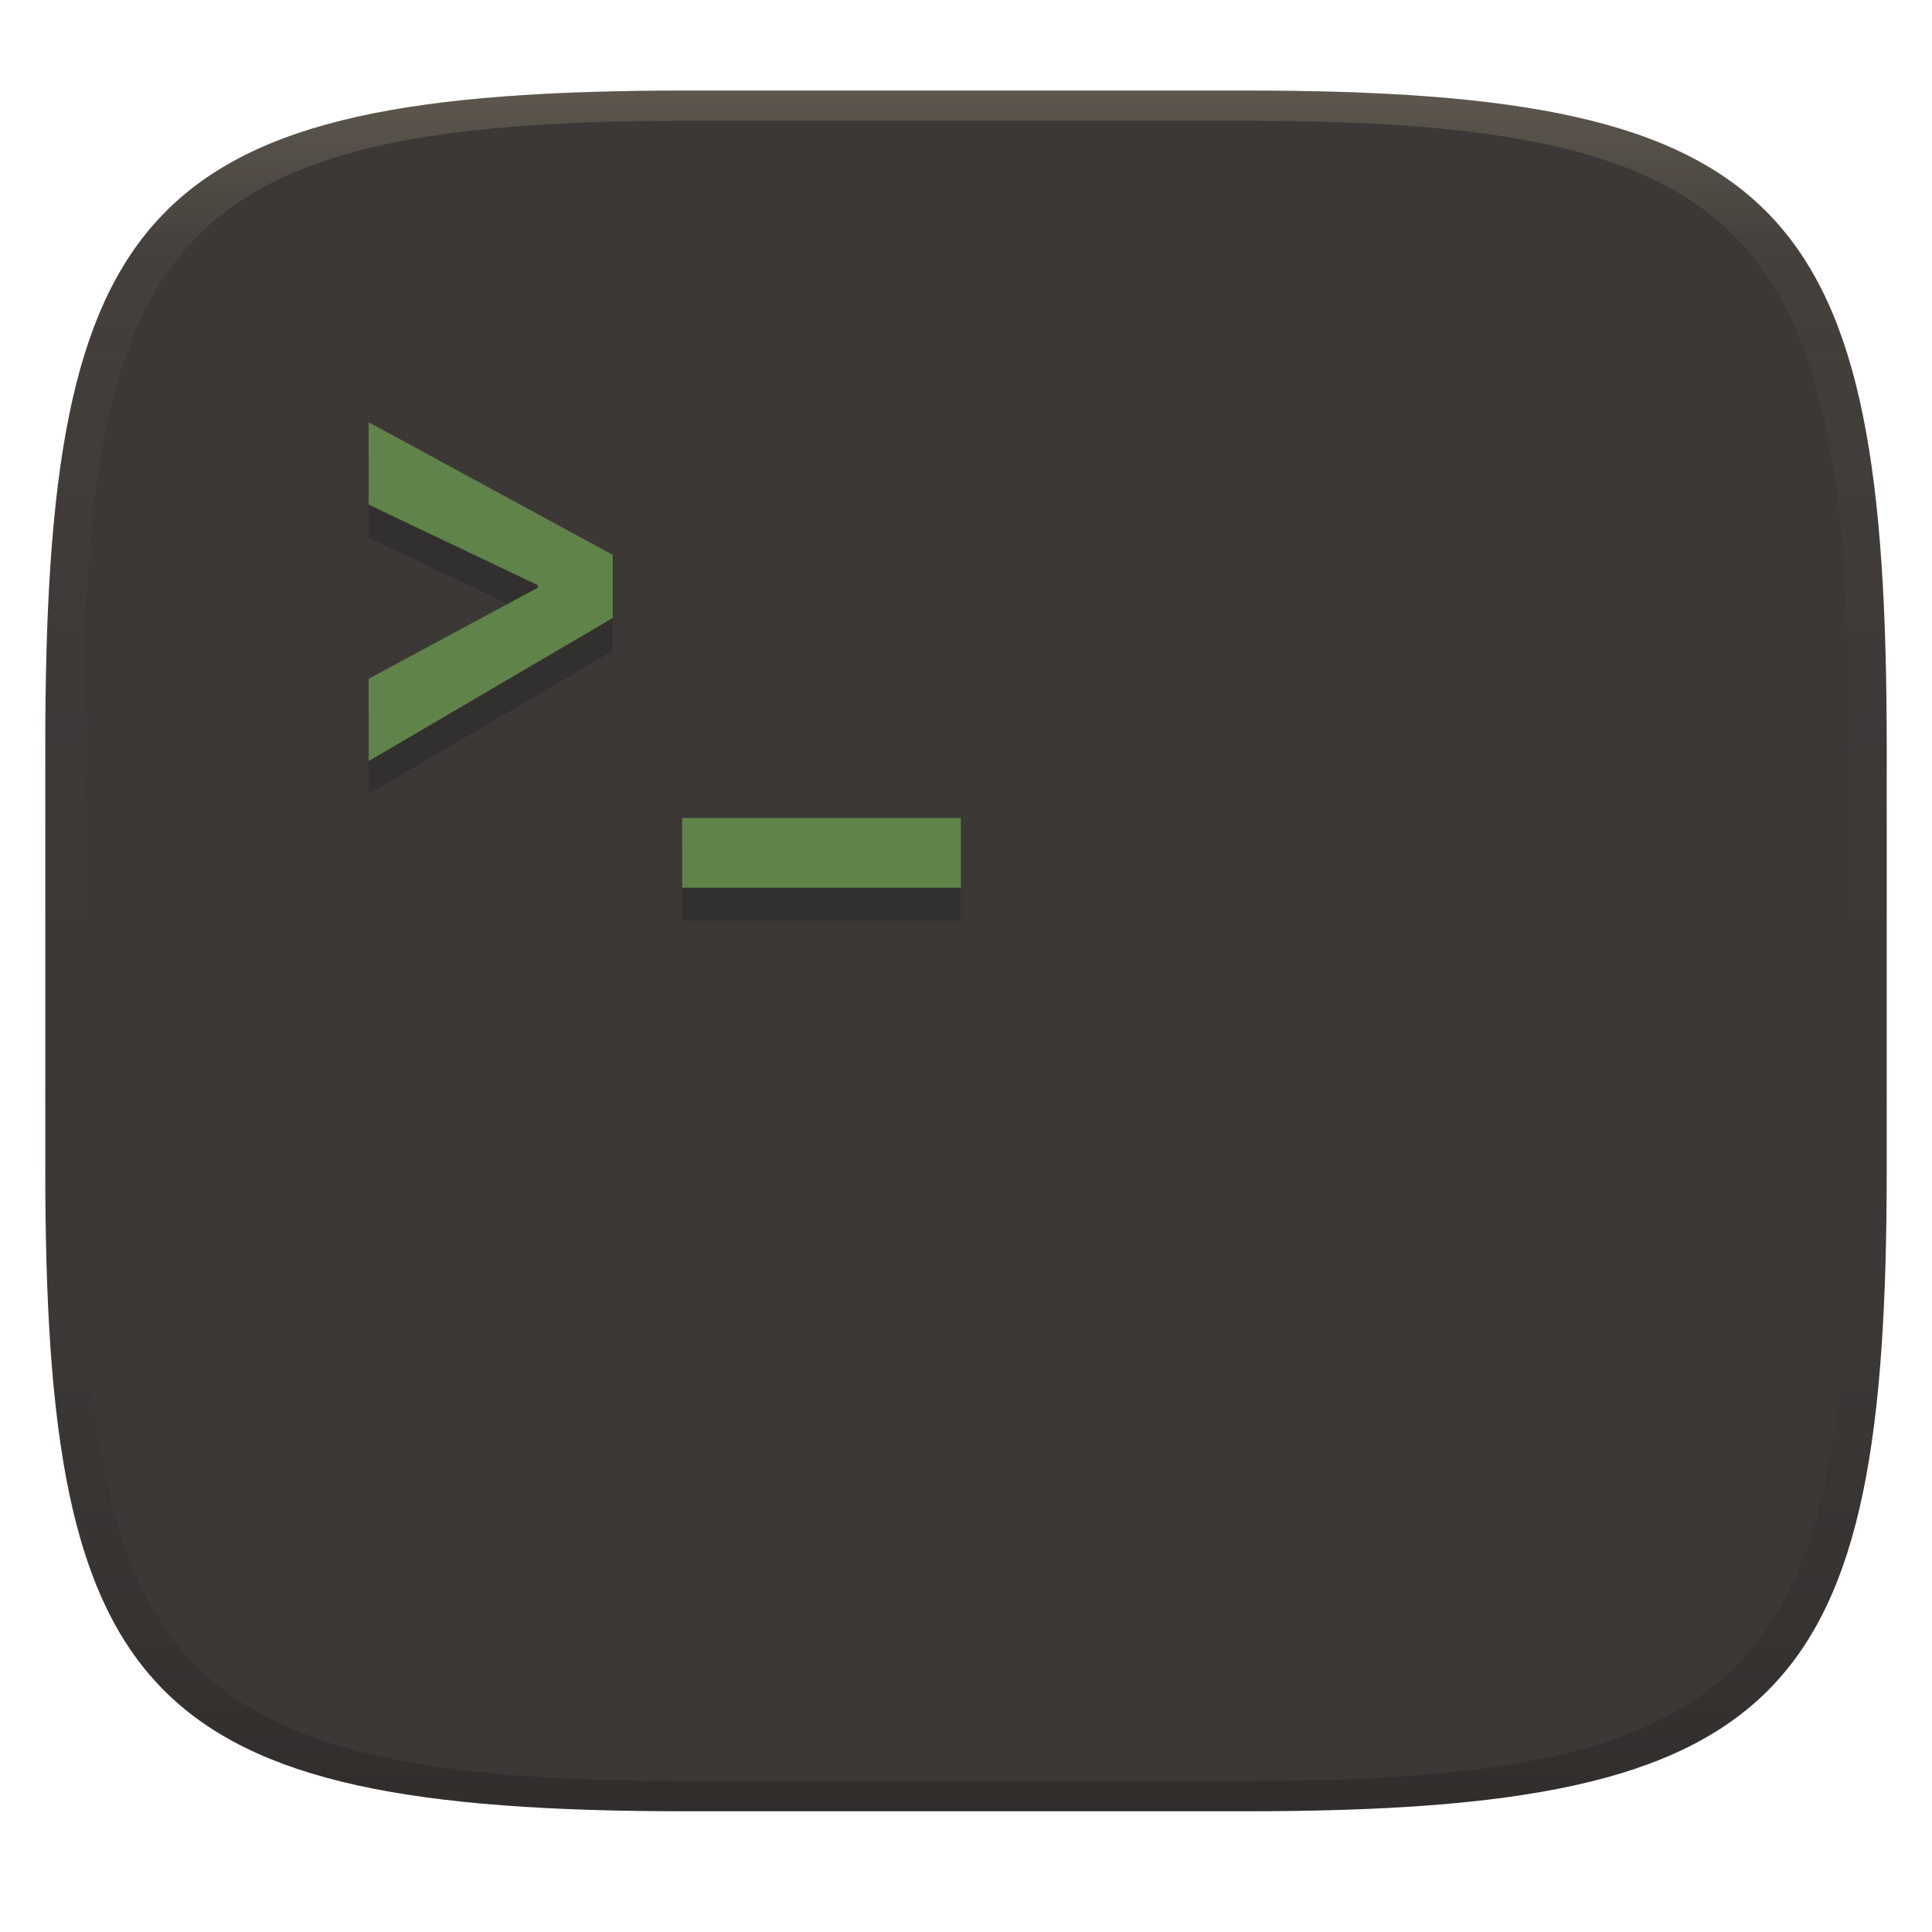
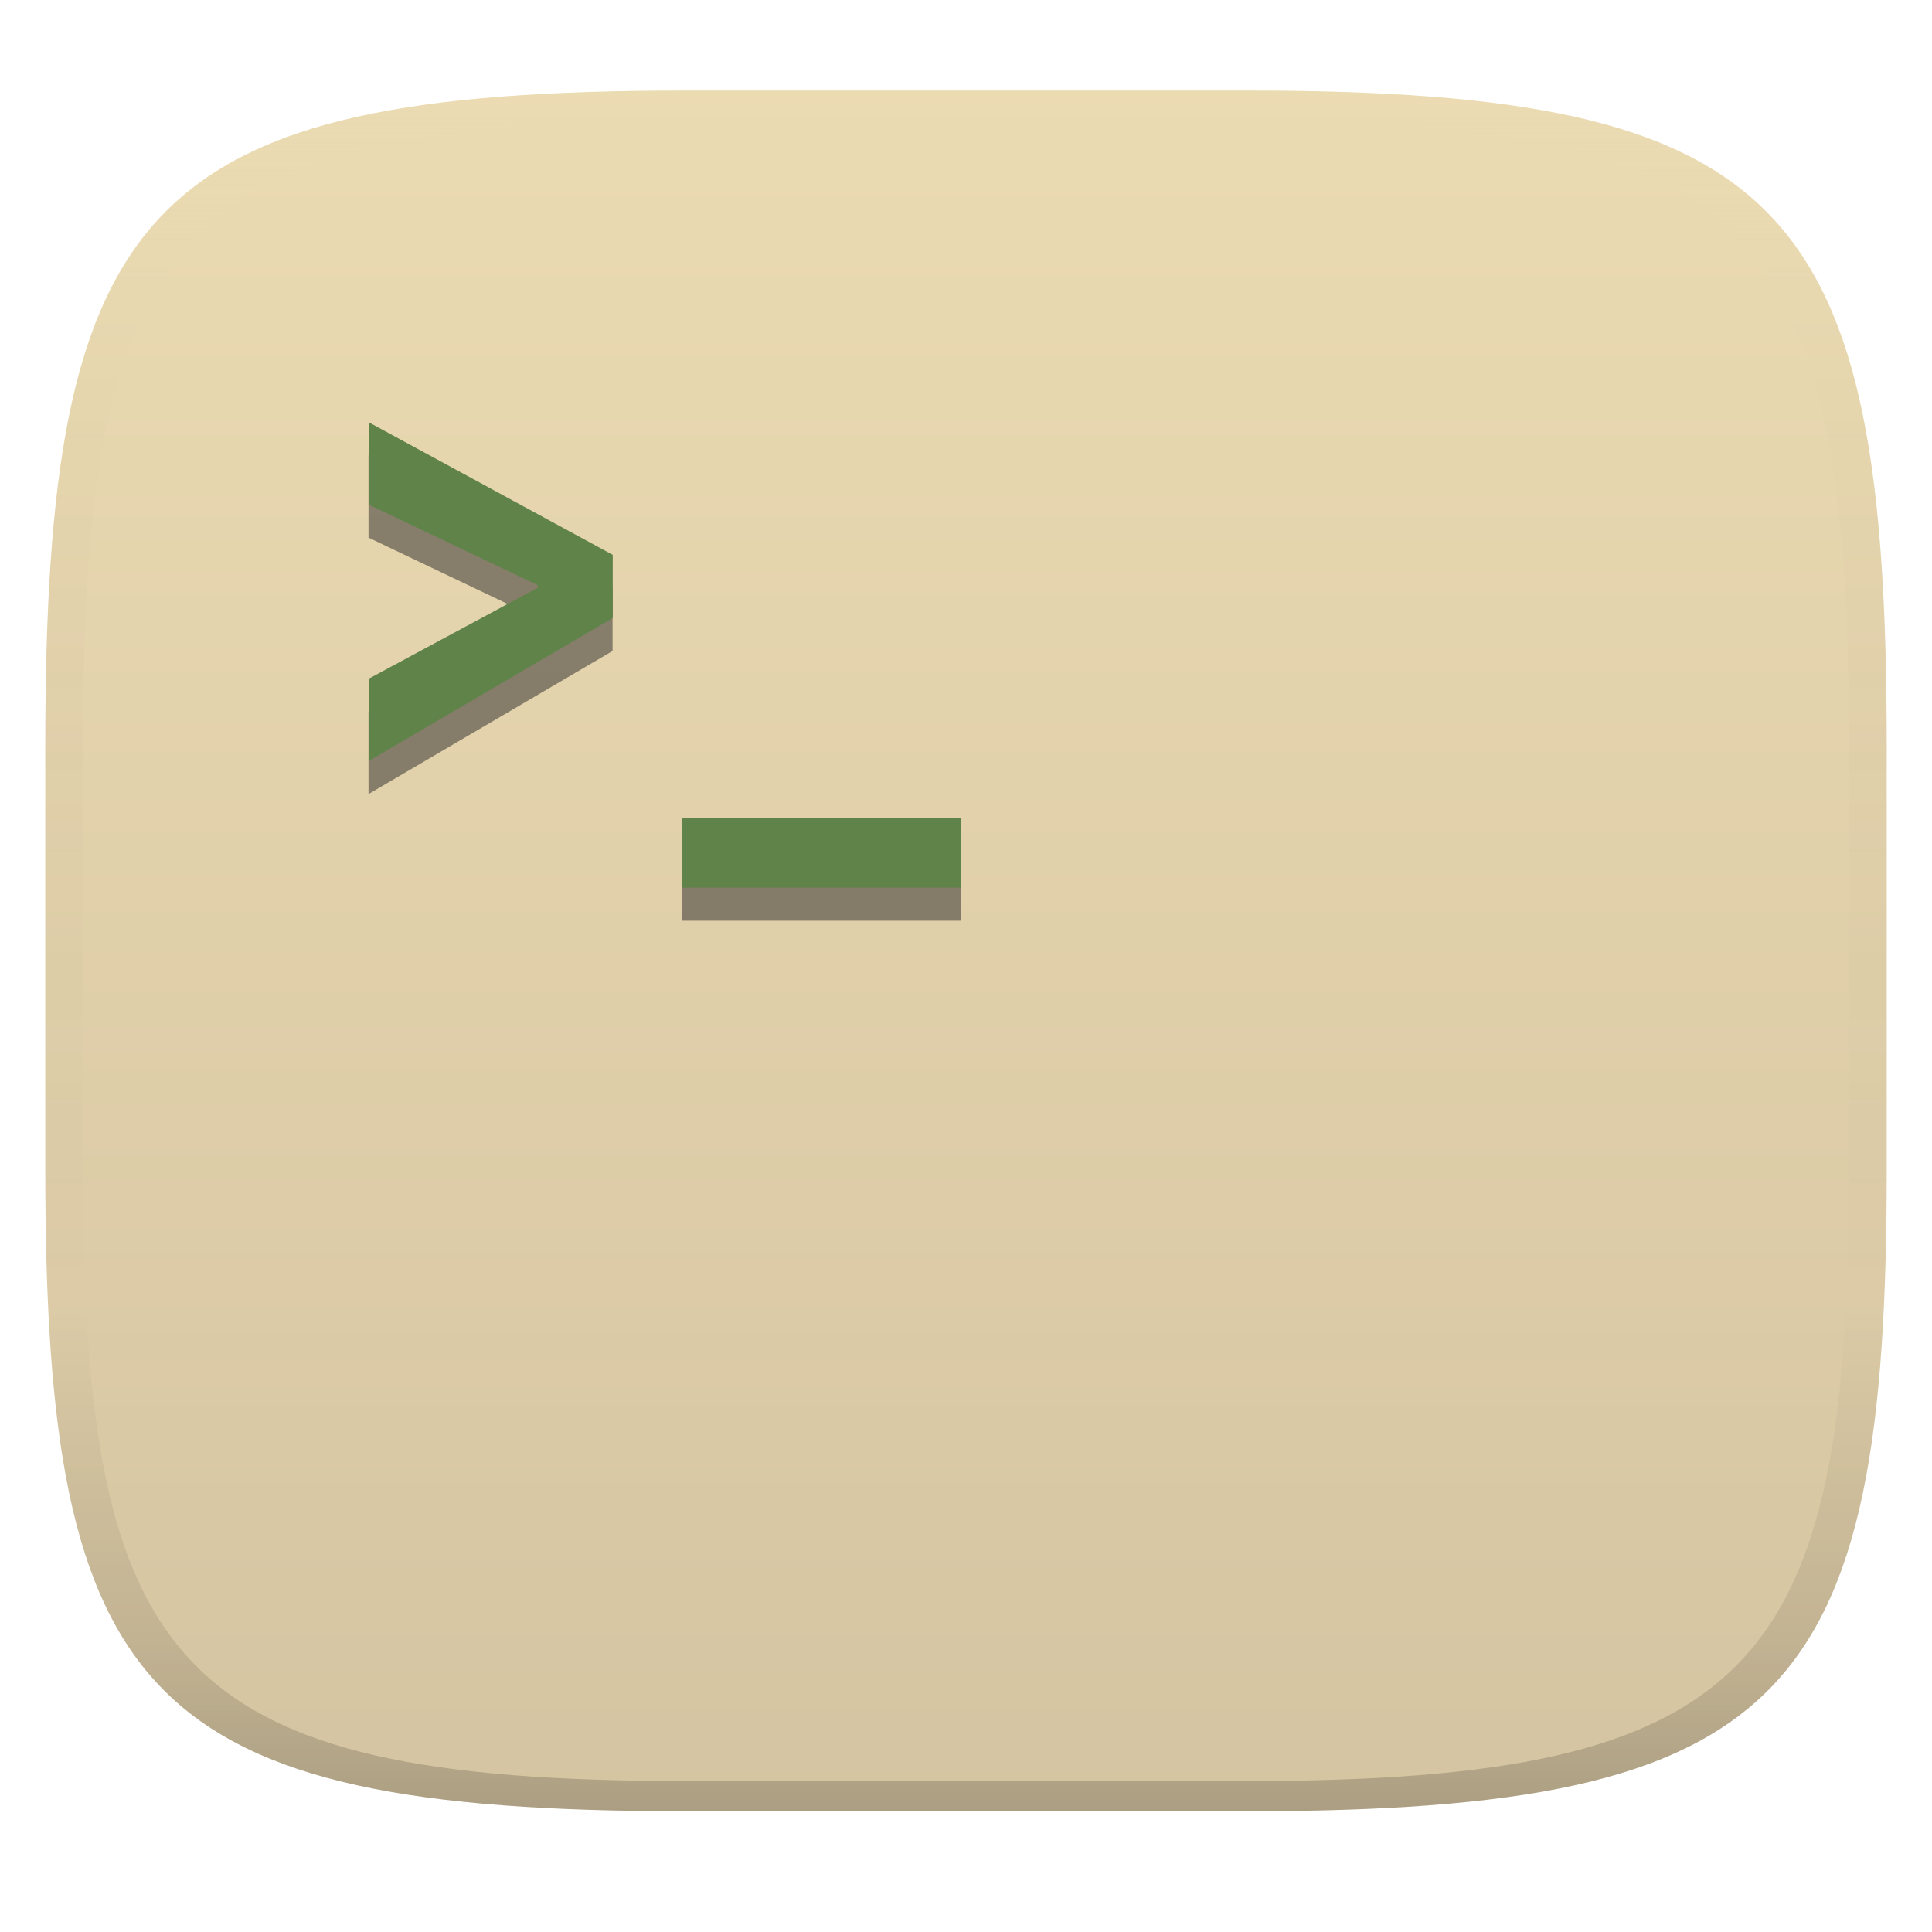
<svg xmlns="http://www.w3.org/2000/svg" width="256" height="256" version="1.1">
  <defs>
    <linearGradient id="b-3" x1=".5" x2=".5" y2="1" gradientTransform="matrix(244,0,0,228,5.981,12)" gradientUnits="userSpaceOnUse">
-       <stop stop-color="#3c3836" offset="0" />
-       <stop stop-color="#3c3836" offset="1" />
+       <stop stop-color="#ebdbb2" offset="0" />
+       <stop stop-color="#d5c4a1" offset="1" />
    </linearGradient>
    <linearGradient id="linearGradient31-7" x1=".5" x2=".5" y2="1" gradientTransform="matrix(244,0,0,228,5.986,12)" gradientUnits="userSpaceOnUse">
      <stop stop-color="#ebdbb2" stop-opacity=".2" offset="0" />
      <stop stop-color="#ebdbb2" stop-opacity=".05" offset=".1" />
      <stop stop-opacity="0" offset=".704" />
      <stop stop-opacity=".1" offset=".897" />
      <stop stop-opacity=".2" offset="1" />
    </linearGradient>
  </defs>
  <path d="m165 12c72 0 85 15 85 87v56c0 70-13 85-85 85h-74c-72 0-85-15-85-85v-56c0-72 13-87 85-87z" fill="url(#b-3)" style="isolation:isolate" />
  <path d="m81.17 77.9-32.34-17.57v10.91l22.41 10.68v0.329l-22.41 12.06v10.91l32.34-18.96zm9.2 34.87v9.23h36.92v-9.23z" fill="#282828" opacity=".5" stroke-width="3.78" />
  <path d="m81.19 73.52-32.34-17.57v10.91l22.42 10.68v0.329l-22.42 12.07v10.91l32.34-18.96zm9.201 34.87v9.231h36.93v-9.231z" fill="#60834a" stroke-width="3.78" />
  <path d="m91 12c-72 0-85 15-85 87v56c0 70 13 85 85 85h74c72 0 85-15 85-85v-56c0-72-13-87-85-87zm0 4h74c68 0 80 15 80 83v56c0 66-12 81-80 81h-74c-68 0-80-15-80-81v-56c0-68 12-83 80-83z" fill="url(#linearGradient31-7)" style="isolation:isolate" />
</svg>
